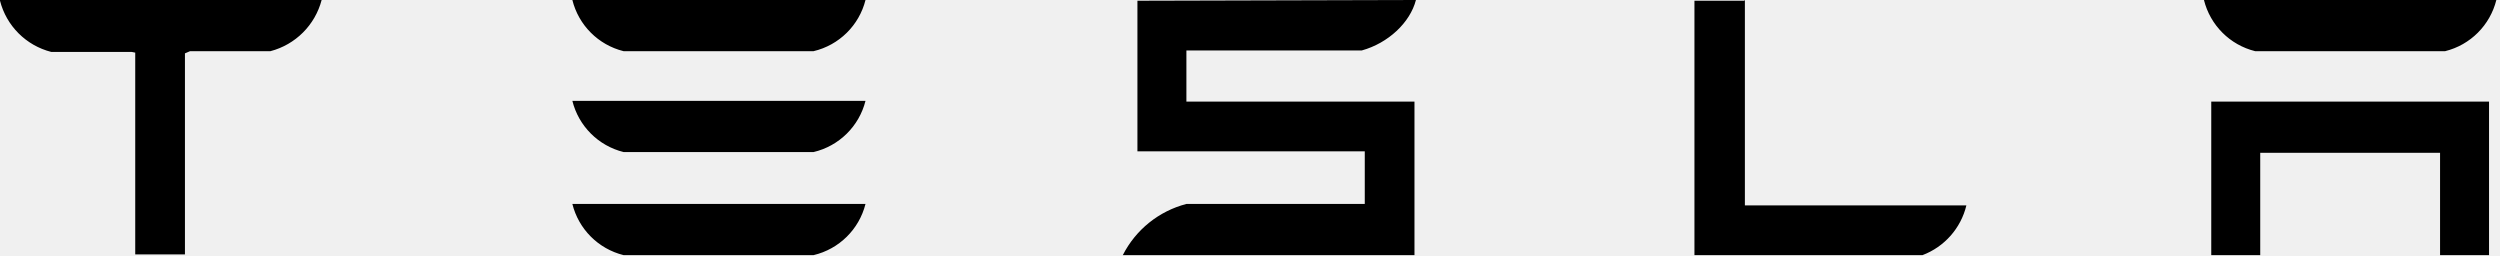
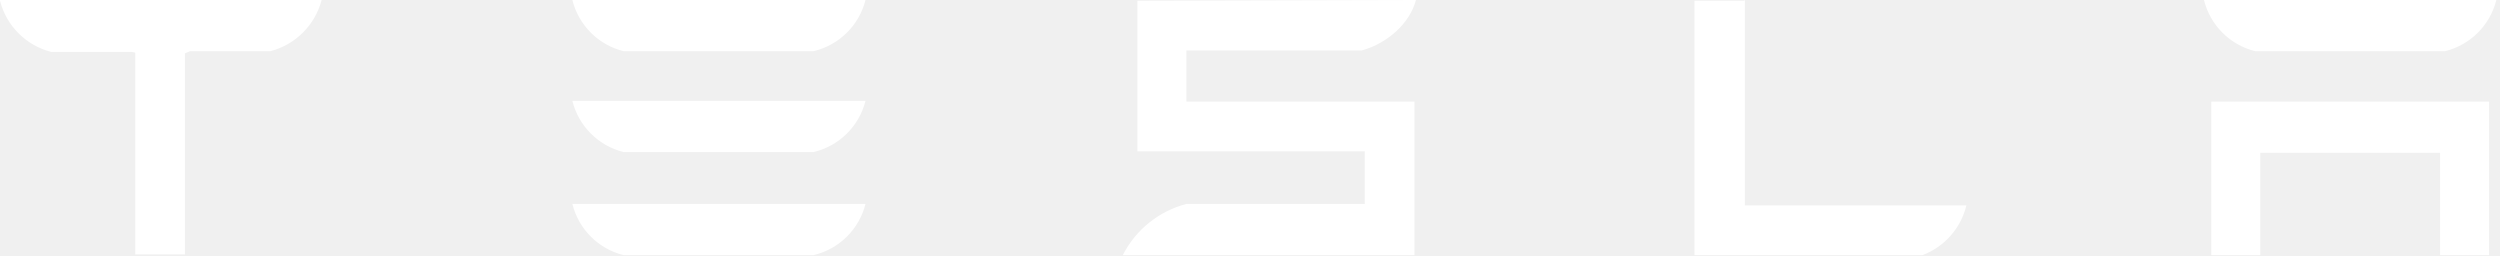
<svg xmlns="http://www.w3.org/2000/svg" class="tds-icon tds-icon-logo-wordmark tds-site-logo-icon" viewBox="0 0 342 35">
-   <path d="M0 .1a9.7 9.7 0 0 0 7 7h11l.5.1v27.6h6.8V7.3L26 7h11a9.8 9.8 0 0 0 7-7H0zm238.6 0h-6.8v34.8H263a9.7 9.7 0 0 0 6-6.8h-30.3V0zm-52.3 6.8c3.6-1 6.6-3.8 7.4-6.9l-38.1.1v20.6h31.1v7.2h-24.4a13.6 13.6 0 0 0-8.7 7h39.9v-21h-31.2v-7h24zm116.2 28h6.7v-14h24.6v14h6.7v-21h-38zM85.3 7h26a9.6 9.6 0 0 0 7.1-7H78.3a9.6 9.6 0 0 0 7 7zm0 13.8h26a9.6 9.6 0 0 0 7.1-7H78.3a9.6 9.6 0 0 0 7 7zm0 14.1h26a9.6 9.6 0 0 0 7.1-7H78.3a9.6 9.6 0 0 0 7 7zM308.5 7h26a9.6 9.6 0 0 0 7-7h-40a9.6 9.6 0 0 0 7 7z" fill="currentColor" />
+   <path d="M0 .1a9.7 9.7 0 0 0 7 7h11l.5.1v27.6h6.8V7.3L26 7h11a9.8 9.8 0 0 0 7-7H0zm238.6 0h-6.8v34.8H263a9.7 9.7 0 0 0 6-6.8h-30.3V0zm-52.3 6.8c3.6-1 6.6-3.8 7.4-6.9l-38.1.1v20.6h31.1v7.2h-24.4a13.6 13.6 0 0 0-8.7 7h39.9v-21h-31.2v-7h24zm116.2 28h6.7v-14h24.6v14h6.7v-21h-38zM85.3 7h26a9.6 9.6 0 0 0 7.1-7H78.3a9.6 9.6 0 0 0 7 7zm0 13.8h26a9.6 9.6 0 0 0 7.1-7H78.3a9.6 9.6 0 0 0 7 7zm0 14.1h26a9.6 9.6 0 0 0 7.1-7H78.3a9.6 9.6 0 0 0 7 7zM308.5 7h26a9.6 9.6 0 0 0 7-7h-40a9.6 9.6 0 0 0 7 7z" fill="#fff" />
</svg>
